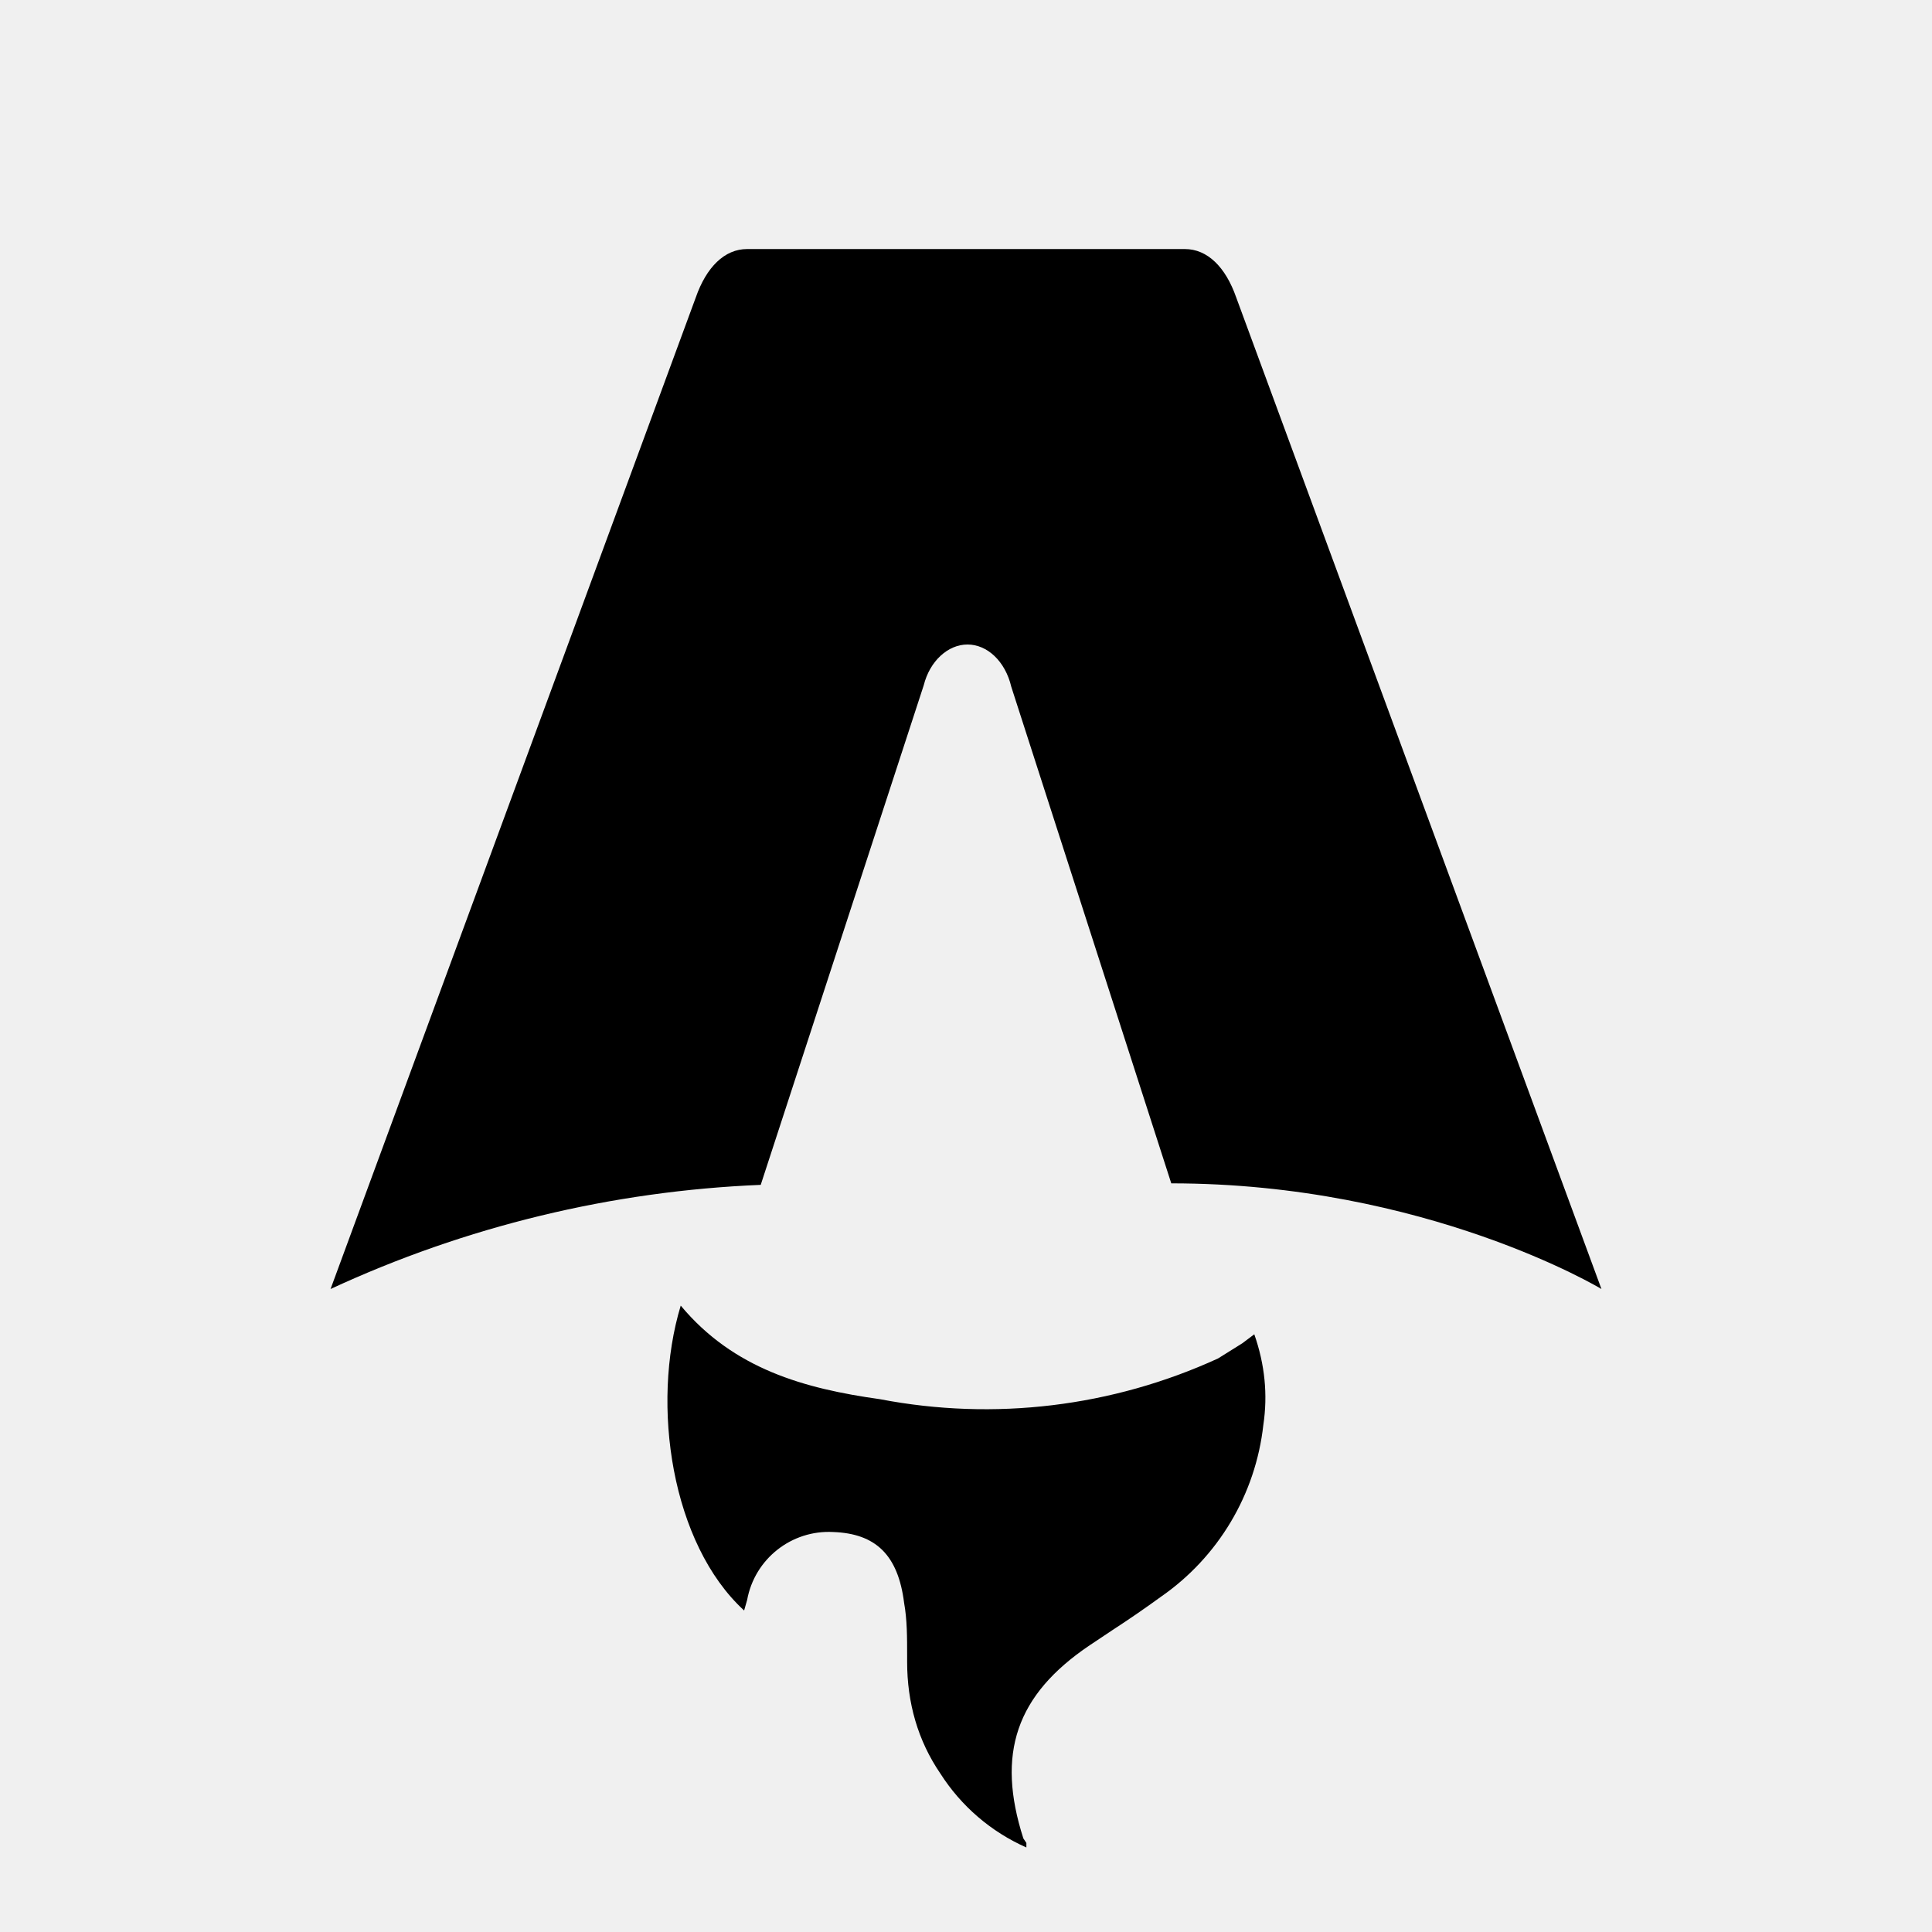
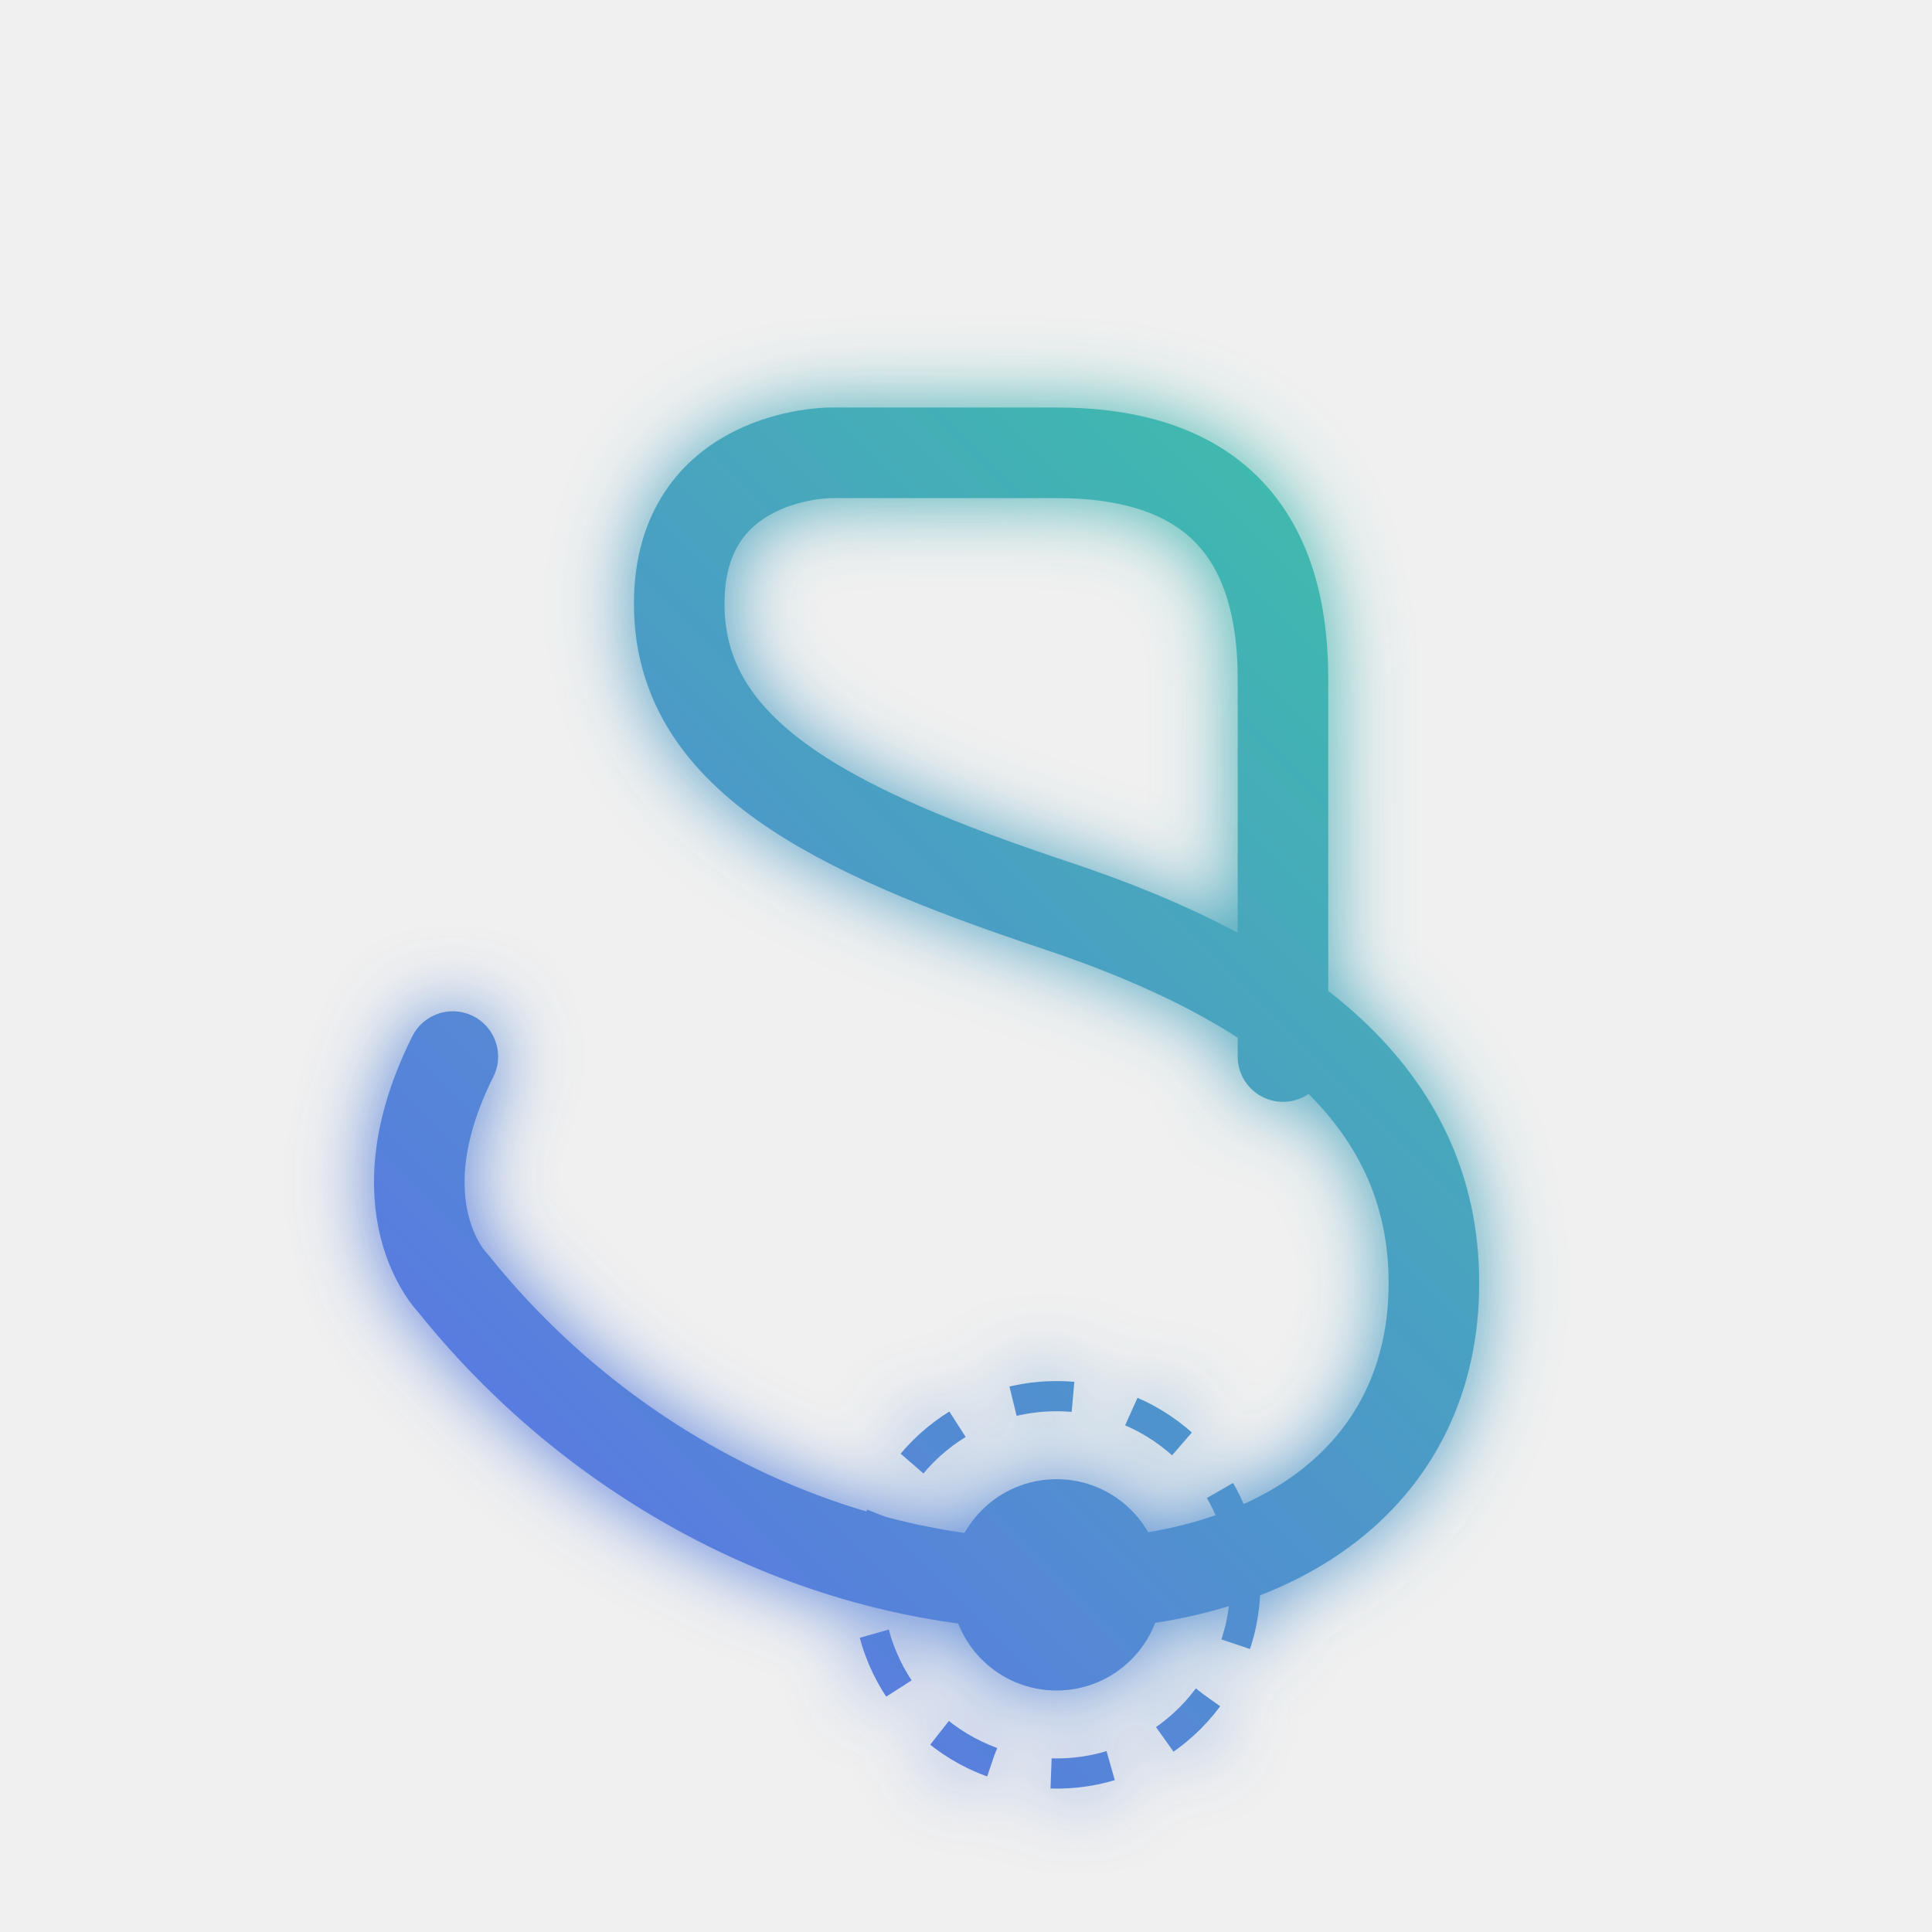
- <svg xmlns="http://www.w3.org/2000/svg" fill="none" viewBox="0 0 128 128">
-   <path d="M50.4 78.5a75.1 75.1 0 0 0-28.5 6.9l24.2-65.7c.7-2 1.9-3.2 3.4-3.2h29c1.5 0 2.7 1.2 3.4 3.2l24.2 65.7s-11.6-7-28.5-7L67 45.5c-.4-1.7-1.6-2.8-2.9-2.8-1.3 0-2.5 1.1-2.9 2.7L50.4 78.5Zm-1.1 28.2Zm-4.2-20.2c-2 6.6-.6 15.8 4.2 20.2a17.5 17.5 0 0 1 .2-.7 5.5 5.5 0 0 1 5.7-4.5c2.8.1 4.3 1.5 4.7 4.7.2 1.1.2 2.3.2 3.5v.4c0 2.7.7 5.2 2.2 7.4a13 13 0 0 0 5.7 4.9v-.3l-.2-.3c-1.8-5.6-.5-9.5 4.4-12.8l1.5-1a73 73 0 0 0 3.2-2.2 16 16 0 0 0 6.8-11.4c.3-2 .1-4-.6-6l-.8.6-1.6 1a37 37 0 0 1-22.4 2.7c-5-.7-9.7-2-13.2-6.2Z" />
-   <style>
-         path { fill: #000; }
-         @media (prefers-color-scheme: dark) {
-             path { fill: #FFF; }
-         }
-     </style>
+ <svg xmlns="http://www.w3.org/2000/svg" width="256" height="256" viewBox="0 0 256 256" fill="none">
+   <defs>
+     <linearGradient id="gradient-js" x1="28" y1="228" x2="228" y2="28" gradientUnits="userSpaceOnUse">
+       <stop offset="0" stop-color="#6366f1" />
+       <stop offset="1" stop-color="#34d399" />
+     </linearGradient>
+     <filter id="glow" x="-20%" y="-20%" width="140%" height="140%" filterUnits="userSpaceOnUse">
+       <feGaussianBlur stdDeviation="5" result="blur" />
+       <feMerge>
+         <feMergeNode in="blur" />
+         <feMergeNode in="SourceGraphic" />
+       </feMerge>
+     </filter>
+   </defs>
+   <g filter="url(#glow)">
+     <path d="M110 60 C 110 60, 90 60, 90 80 C 90 100, 110 110, 140 120 C 170 130, 190 145, 190 170 C 190 195, 170 210, 140 210 M140 210 C 110 210, 80 195, 60 170 C 60 170, 50 160, 60 140 M110 60 L 140 60 M140 60 C 160 60, 170 70, 170 90 M170 90 L 170 140" stroke="url(#gradient-js)" stroke-width="12" stroke-linecap="round" stroke-linejoin="round" />
+     <circle cx="140" cy="210" r="14" fill="url(#gradient-js)" />
+     <circle cx="140" cy="210" r="25" stroke="url(#gradient-js)" stroke-width="4" stroke-dasharray="8 8" />
+   </g>
</svg>
